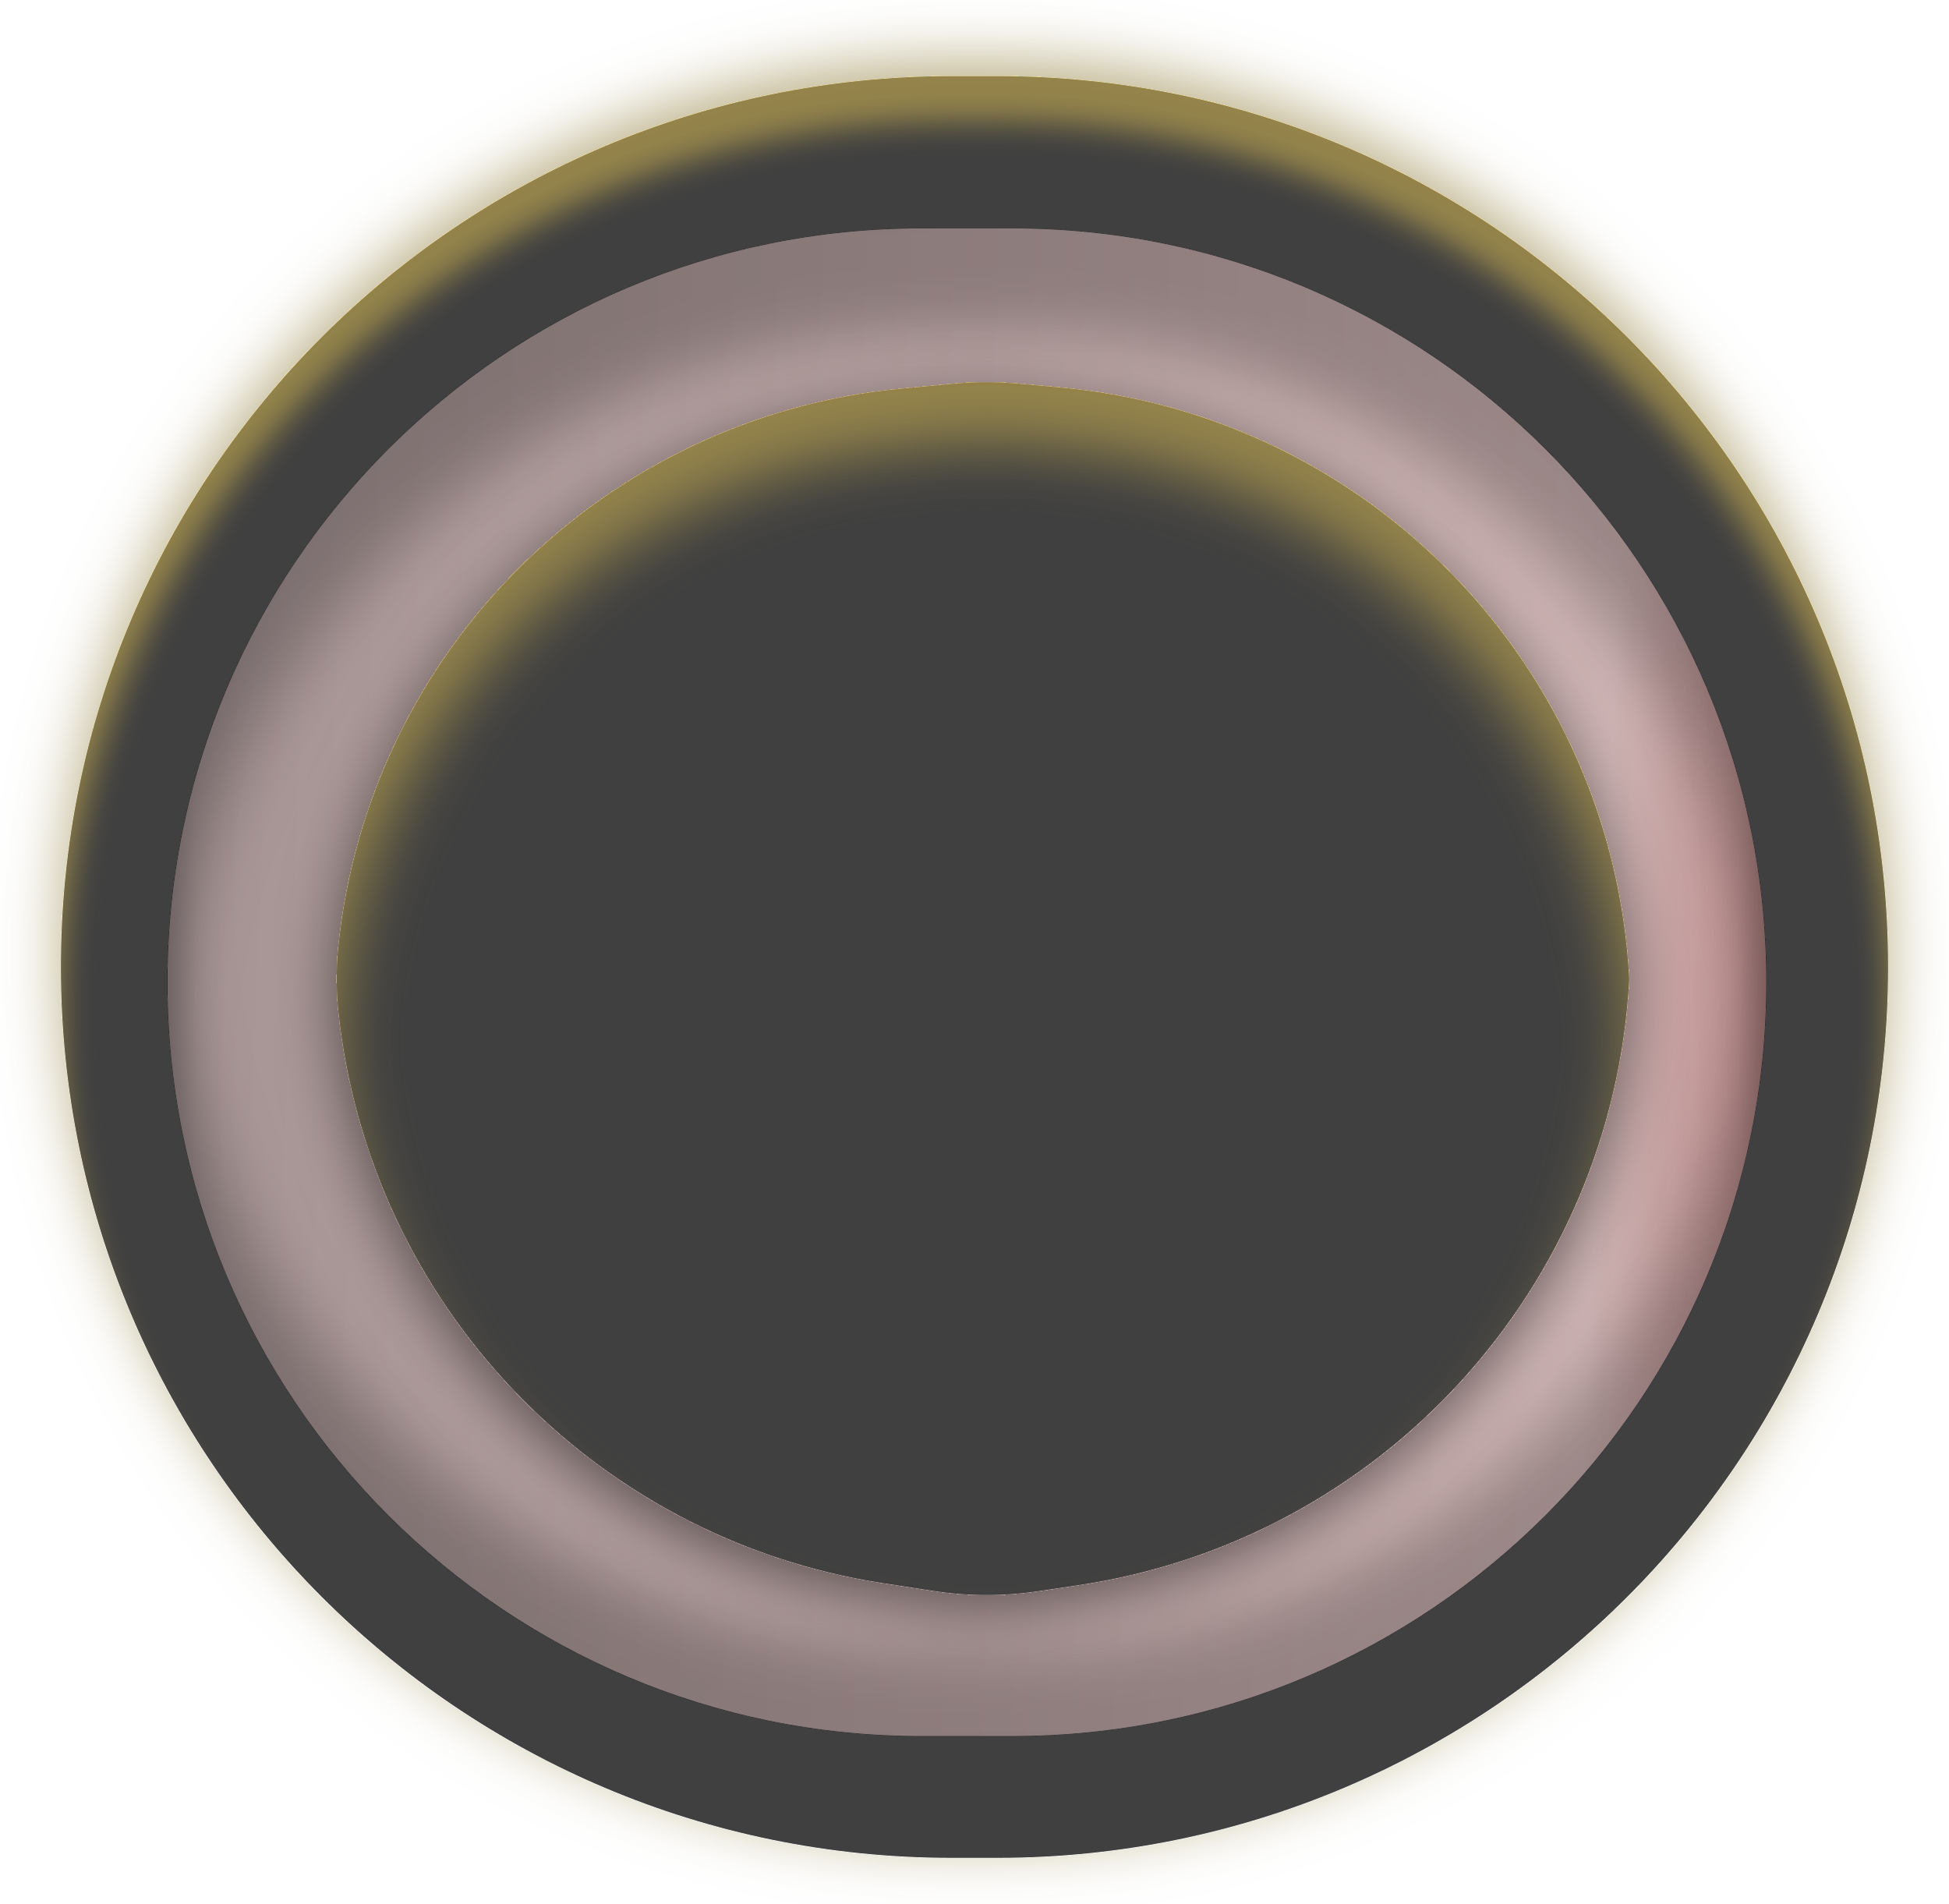
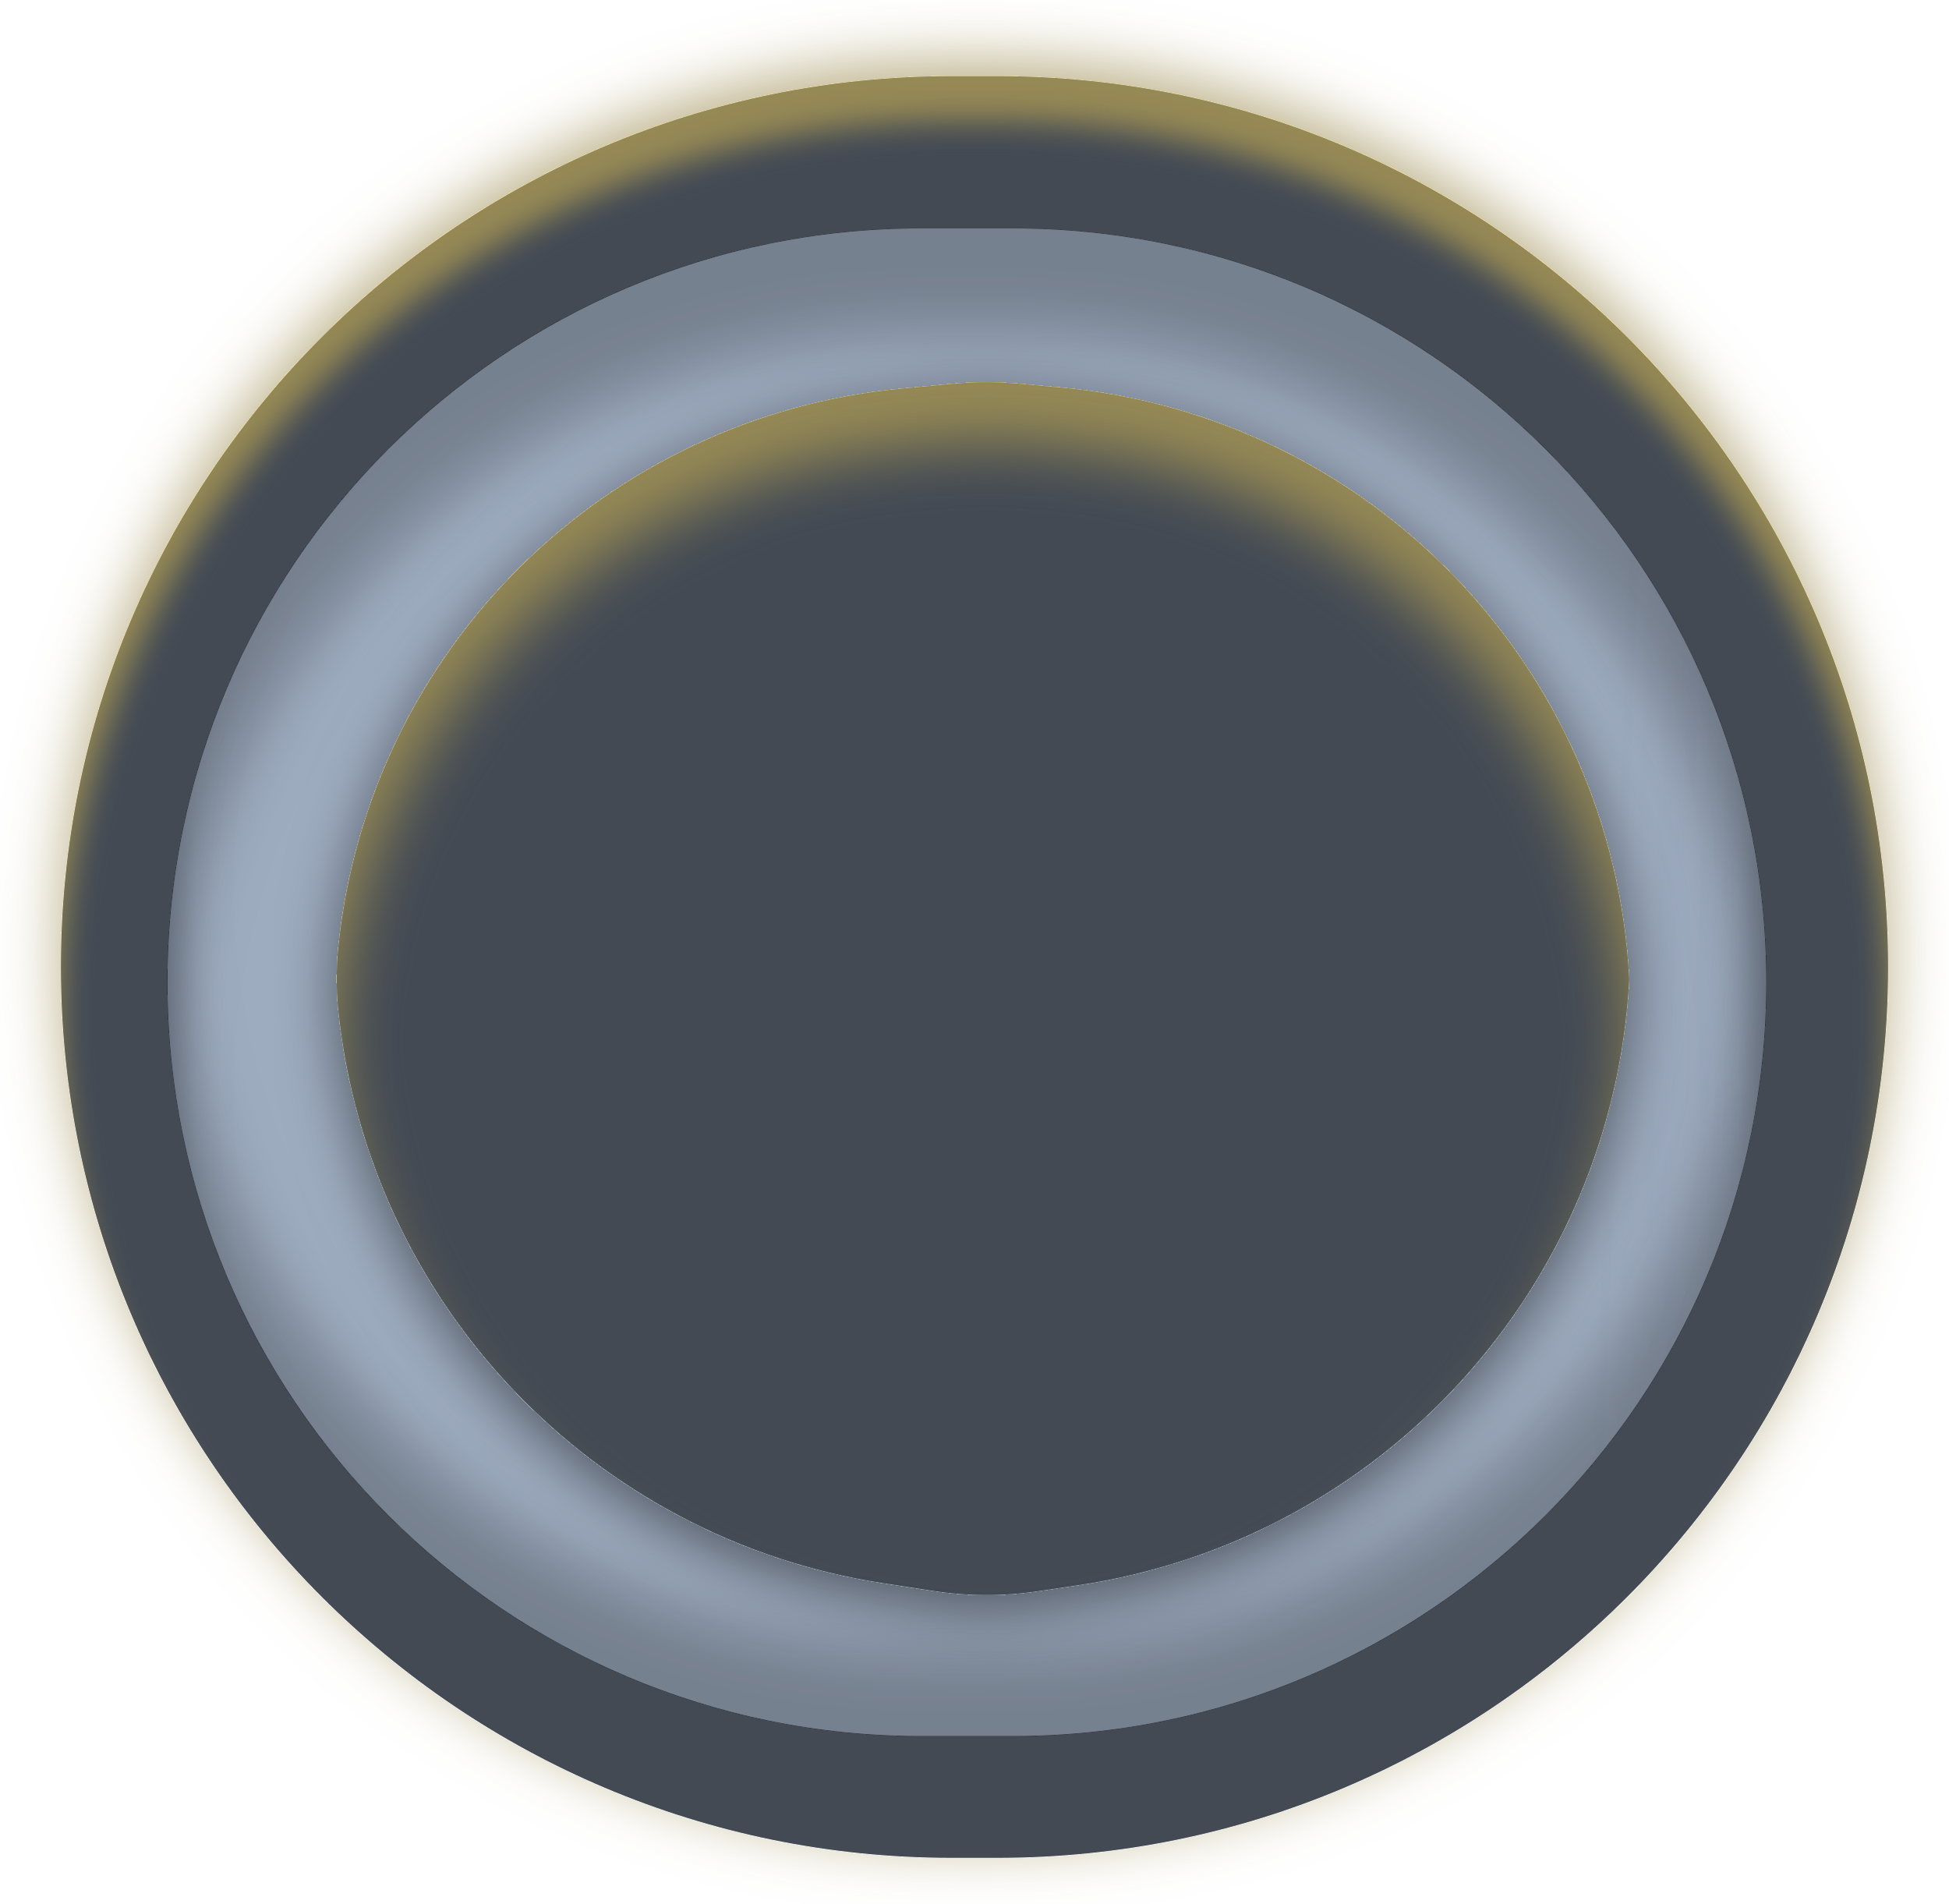
<svg xmlns="http://www.w3.org/2000/svg" width="128" height="125" viewBox="0 0 128 125" fill="none">
  <g filter="url(#filter0_di_107_61)">
-     <path d="M62.5 122H65.5C97.809 122 124 95.809 124 63.5C124 31.191 97.809 5 65.5 5H62.5C30.191 5 4 31.191 4 63.5C4 95.809 30.191 122 62.5 122Z" fill="#404040" />
+     <path d="M62.5 122H65.5C97.809 122 124 95.809 124 63.5C124 31.191 97.809 5 65.5 5H62.5C30.191 5 4 31.191 4 63.5C4 95.809 30.191 122 62.5 122Z" fill="#434A54" />
  </g>
  <g filter="url(#filter1_ii_107_61)">
    <path d="M60.5 114H66.5C93.838 114 116 91.838 116 64.5C116 37.162 93.838 15 66.5 15H60.5C33.162 15 11 37.162 11 64.5C11 91.838 33.162 114 60.5 114Z" fill="url(#paint0_linear_107_61)" />
  </g>
  <g filter="url(#filter2_di_107_61)">
-     <path d="M62.67 25.196L59.195 25.525C39.723 27.371 24.256 42.694 22.225 62.147C22.076 63.583 22.078 65.034 22.232 66.47C24.282 85.602 38.955 101.028 57.972 103.958L61.306 104.472C63.577 104.822 65.888 104.828 68.161 104.49L70.788 104.099C90.781 101.125 105.919 84.49 107 64.306C105.934 43.867 90.017 27.315 69.635 25.449L66.795 25.189C65.423 25.063 64.042 25.066 62.67 25.196Z" fill="#404040" />
+     <path d="M62.67 25.196L59.195 25.525C39.723 27.371 24.256 42.694 22.225 62.147C22.076 63.583 22.078 65.034 22.232 66.47C24.282 85.602 38.955 101.028 57.972 103.958L61.306 104.472C63.577 104.822 65.888 104.828 68.161 104.49L70.788 104.099C90.781 101.125 105.919 84.49 107 64.306C105.934 43.867 90.017 27.315 69.635 25.449L66.795 25.189C65.423 25.063 64.042 25.066 62.67 25.196Z" fill="#434A54" />
  </g>
  <defs>
    <filter id="filter0_di_107_61" x="0" y="0" width="128" height="125" filterUnits="userSpaceOnUse" color-interpolation-filters="sRGB">
      <feFlood flood-opacity="0" result="BackgroundImageFix" />
      <feColorMatrix in="SourceAlpha" type="matrix" values="0 0 0 0 0 0 0 0 0 0 0 0 0 0 0 0 0 0 127 0" result="hardAlpha" />
      <feOffset dy="-1" />
      <feGaussianBlur stdDeviation="2" />
      <feComposite in2="hardAlpha" operator="out" />
      <feColorMatrix type="matrix" values="0 0 0 0 0.479 0 0 0 0 0.39 0 0 0 0 0.076 0 0 0 0.5 0" />
      <feBlend mode="normal" in2="BackgroundImageFix" result="effect1_dropShadow_107_61" />
      <feBlend mode="normal" in="SourceGraphic" in2="effect1_dropShadow_107_61" result="shape" />
      <feColorMatrix in="SourceAlpha" type="matrix" values="0 0 0 0 0 0 0 0 0 0 0 0 0 0 0 0 0 0 127 0" result="hardAlpha" />
      <feOffset dy="3" />
      <feGaussianBlur stdDeviation="1" />
      <feComposite in2="hardAlpha" operator="arithmetic" k2="-1" k3="1" />
      <feColorMatrix type="matrix" values="0 0 0 0 0.908 0 0 0 0 0.783 0 0 0 0 0.337 0 0 0 0.5 0" />
      <feBlend mode="normal" in2="shape" result="effect2_innerShadow_107_61" />
    </filter>
    <filter id="filter1_ii_107_61" x="11" y="11" width="105" height="107" filterUnits="userSpaceOnUse" color-interpolation-filters="sRGB">
      <feFlood flood-opacity="0" result="BackgroundImageFix" />
      <feBlend mode="normal" in="SourceGraphic" in2="BackgroundImageFix" result="shape" />
      <feColorMatrix in="SourceAlpha" type="matrix" values="0 0 0 0 0 0 0 0 0 0 0 0 0 0 0 0 0 0 127 0" result="hardAlpha" />
      <feOffset dy="7" />
      <feGaussianBlur stdDeviation="2" />
      <feComposite in2="hardAlpha" operator="arithmetic" k2="-1" k3="1" />
      <feColorMatrix type="matrix" values="0 0 0 0 0 0 0 0 0 0 0 0 0 0 0 0 0 0 0.25 0" />
      <feBlend mode="normal" in2="shape" result="effect1_innerShadow_107_61" />
      <feColorMatrix in="SourceAlpha" type="matrix" values="0 0 0 0 0 0 0 0 0 0 0 0 0 0 0 0 0 0 127 0" result="hardAlpha" />
      <feOffset dy="-6" />
      <feGaussianBlur stdDeviation="2" />
      <feComposite in2="hardAlpha" operator="arithmetic" k2="-1" k3="1" />
      <feColorMatrix type="matrix" values="0 0 0 0 0 0 0 0 0 0 0 0 0 0 0 0 0 0 0.25 0" />
      <feBlend mode="normal" in2="effect1_innerShadow_107_61" result="effect2_innerShadow_107_61" />
    </filter>
    <filter id="filter2_di_107_61" x="18.115" y="22.096" width="92.885" height="87.643" filterUnits="userSpaceOnUse" color-interpolation-filters="sRGB">
      <feFlood flood-opacity="0" result="BackgroundImageFix" />
      <feColorMatrix in="SourceAlpha" type="matrix" values="0 0 0 0 0 0 0 0 0 0 0 0 0 0 0 0 0 0 127 0" result="hardAlpha" />
      <feOffset dy="1" />
      <feGaussianBlur stdDeviation="2" />
      <feComposite in2="hardAlpha" operator="out" />
      <feColorMatrix type="matrix" values="0 0 0 0 0 0 0 0 0 0 0 0 0 0 0 0 0 0 0.5 0" />
      <feBlend mode="normal" in2="BackgroundImageFix" result="effect1_dropShadow_107_61" />
      <feBlend mode="normal" in="SourceGraphic" in2="effect1_dropShadow_107_61" result="shape" />
      <feColorMatrix in="SourceAlpha" type="matrix" values="0 0 0 0 0 0 0 0 0 0 0 0 0 0 0 0 0 0 127 0" result="hardAlpha" />
      <feOffset dy="4" />
      <feGaussianBlur stdDeviation="2" />
      <feComposite in2="hardAlpha" operator="arithmetic" k2="-1" k3="1" />
      <feColorMatrix type="matrix" values="0 0 0 0 0.91 0 0 0 0 0.784 0 0 0 0 0.337 0 0 0 0.5 0" />
      <feBlend mode="normal" in2="shape" result="effect2_innerShadow_107_61" />
    </filter>
    <linearGradient id="paint0_linear_107_61" x1="13.5" y1="64" x2="116" y2="68" gradientUnits="userSpaceOnUse">
-       <stop stop-color="#A79595" />
-       <stop offset="0.894" stop-color="#D0B5B5" />
-       <stop offset="1" stop-color="#C49090" stop-opacity="0.95" />
+       <stop stop-color="#9eacc0" />
+       <stop offset="0.894" stop-color="#9eacc0" />
+       <stop offset="1" stop-color="#9eacc0" stop-opacity="0.95" />
    </linearGradient>
  </defs>
</svg>
